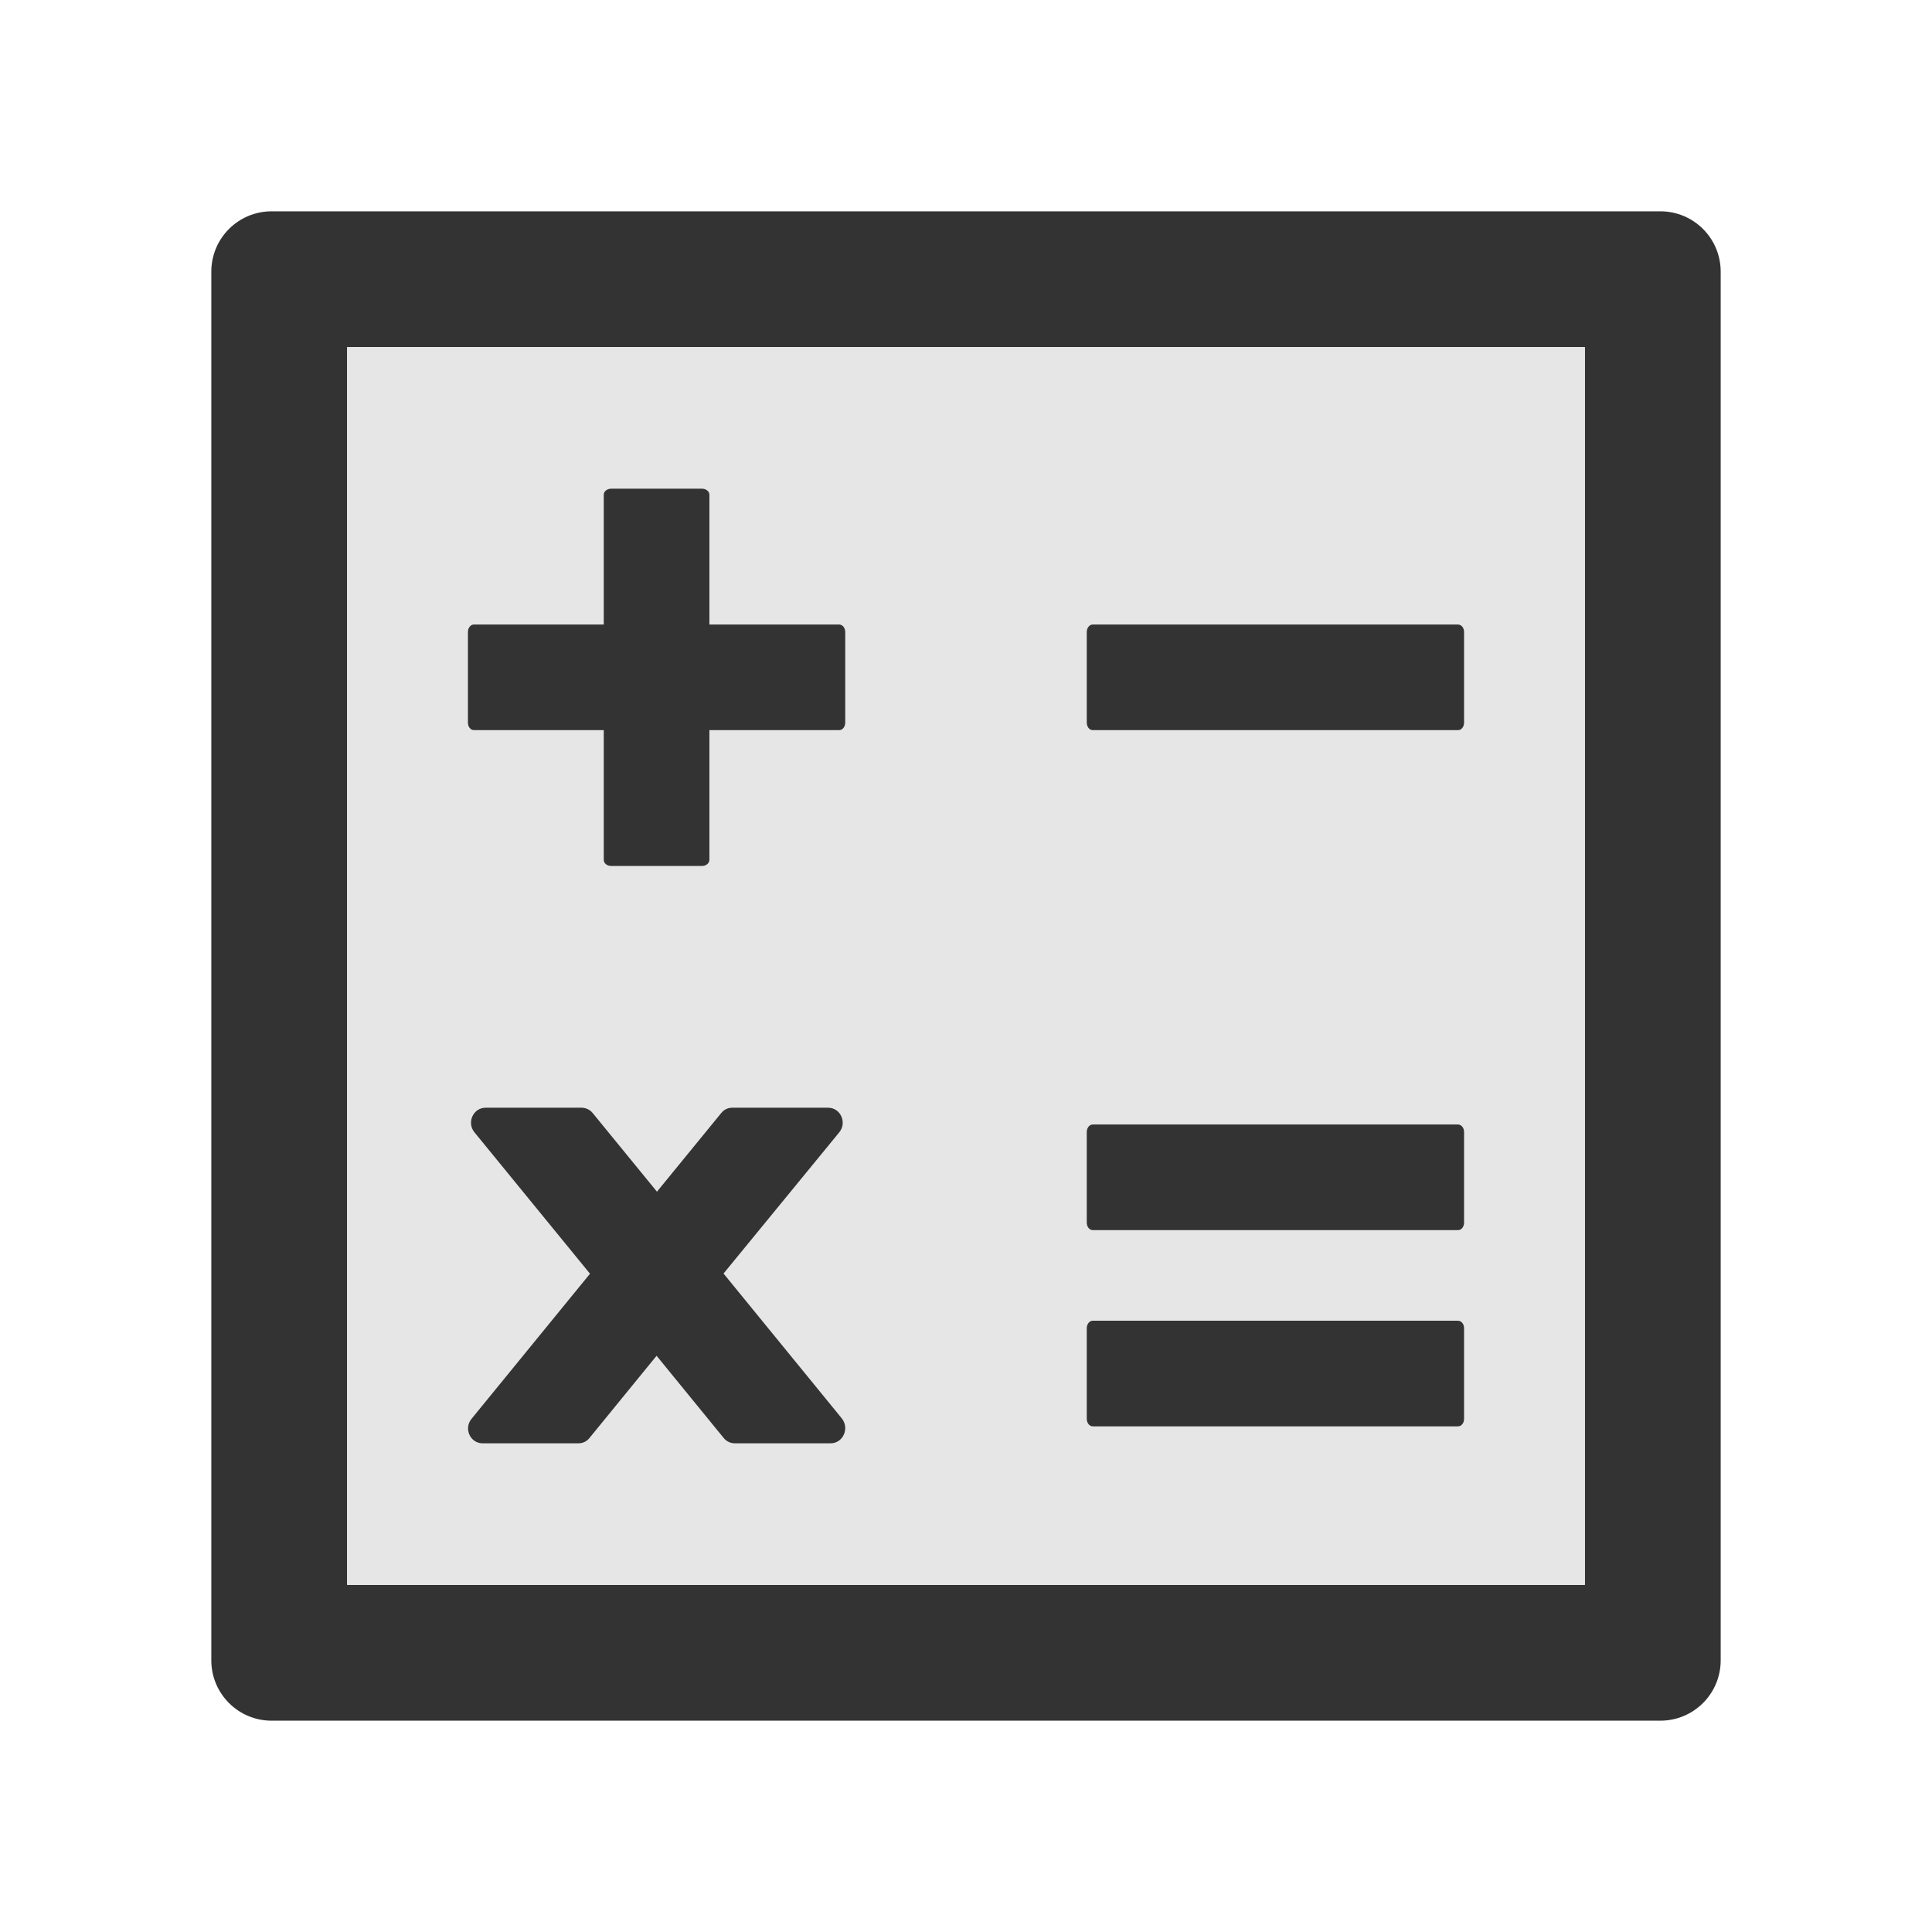
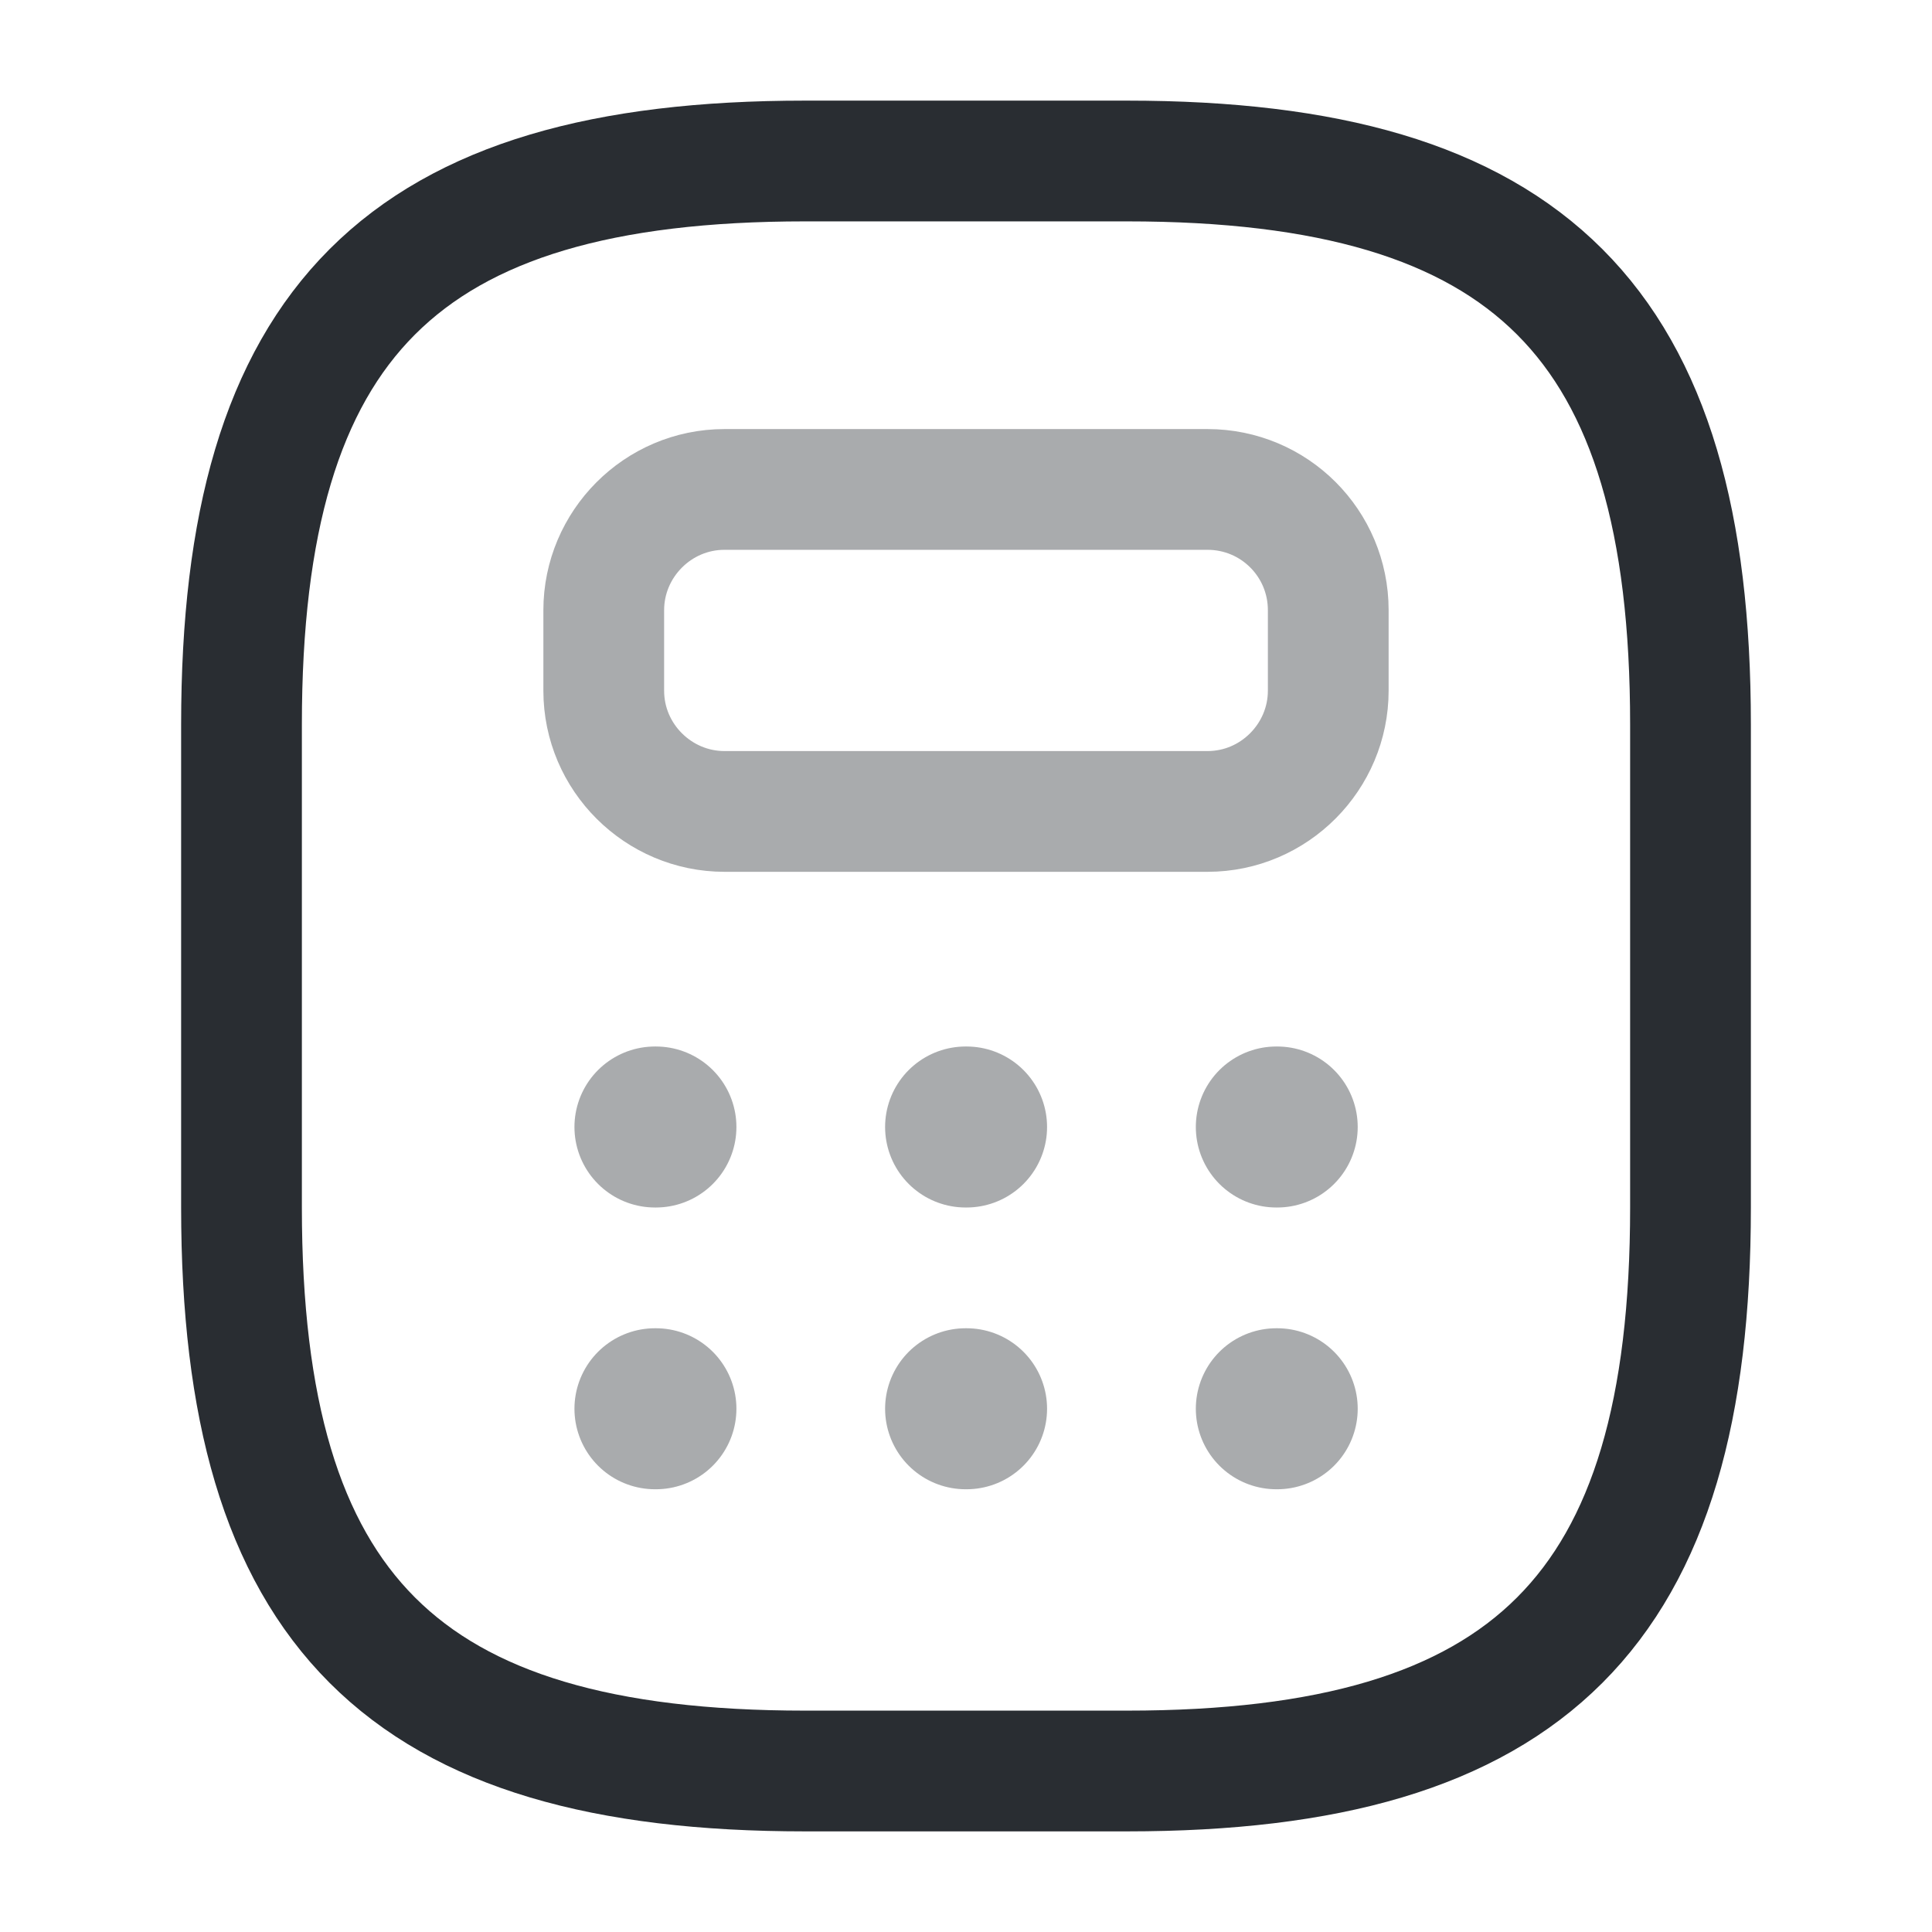
- <svg xmlns="http://www.w3.org/2000/svg" viewBox="0 0 1024 1024">
-   <path fill="#333" d="M880 112H144c-17.7 0-32 14.3-32 32v736c0 17.7 14.3 32 32 32h736c17.7 0 32-14.3 32-32V144c0-17.7-14.3-32-32-32zm-40 728H184V184h656v656z" />
-   <path fill="#E6E6E6" d="M184 840h656V184H184v656zm256.2-75h-50.8c-2.2 0-4.5-1.1-5.9-2.9L348 718.6l-35.5 43.5a7.38 7.38 0 0 1-5.9 2.9h-50.8c-6.6 0-10.2-7.9-5.8-13.1l62.7-76.8-61.2-74.9c-4.3-5.2-.7-13.1 5.9-13.1h50.9c2.2 0 4.5 1.1 5.9 2.9l34 41.6 34-41.6c1.5-1.9 3.6-2.9 5.9-2.9h50.8c6.6 0 10.2 7.9 5.9 13.1L383.5 675l62.7 76.8c4.2 5.3.6 13.2-6 13.2zM576 335c0-2.2 1.4-4 3.2-4h193.5c1.9 0 3.3 1.8 3.3 4v48c0 2.2-1.4 4-3.2 4H579.2c-1.8 0-3.2-1.8-3.2-4v-48zm0 265c0-2.2 1.4-4 3.2-4h193.5c1.9 0 3.3 1.8 3.3 4v48c0 2.2-1.4 4-3.2 4H579.2c-1.8 0-3.2-1.8-3.2-4v-48zm0 104c0-2.2 1.4-4 3.2-4h193.5c1.9 0 3.3 1.8 3.3 4v48c0 2.2-1.4 4-3.2 4H579.2c-1.8 0-3.2-1.8-3.2-4v-48zM248 335c0-2.2 1.4-4 3.2-4H320v-68.8c0-1.8 1.8-3.2 4-3.2h48c2.2 0 4 1.4 4 3.2V331h68.7c1.9 0 3.3 1.8 3.3 4v48c0 2.2-1.4 4-3.2 4H376v68.7c0 1.9-1.8 3.3-4 3.3h-48c-2.2 0-4-1.4-4-3.2V387h-68.8c-1.8 0-3.2-1.8-3.2-4v-48z" />
-   <path fill="#333" d="M383.5 675l61.3-74.8c4.3-5.2.7-13.1-5.9-13.1h-50.8c-2.3 0-4.4 1-5.9 2.9l-34 41.6-34-41.6a7.69 7.69 0 0 0-5.9-2.9h-50.9c-6.6 0-10.2 7.9-5.9 13.1l61.2 74.9-62.7 76.8c-4.4 5.2-.8 13.1 5.8 13.1h50.8c2.3 0 4.4-1 5.9-2.9l35.5-43.5 35.5 43.5c1.4 1.8 3.7 2.9 5.9 2.9h50.8c6.6 0 10.2-7.9 6-13.2L383.5 675zM251.2 387H320v68.8c0 1.8 1.8 3.2 4 3.2h48c2.2 0 4-1.4 4-3.3V387h68.8c1.8 0 3.2-1.8 3.2-4v-48c0-2.2-1.4-4-3.3-4H376v-68.8c0-1.8-1.8-3.2-4-3.2h-48c-2.2 0-4 1.4-4 3.2V331h-68.8c-1.8 0-3.2 1.8-3.2 4v48c0 2.2 1.4 4 3.2 4zm328 369h193.6c1.8 0 3.2-1.8 3.2-4v-48c0-2.2-1.4-4-3.3-4H579.2c-1.8 0-3.2 1.8-3.2 4v48c0 2.2 1.4 4 3.2 4zm0-104h193.6c1.8 0 3.2-1.8 3.2-4v-48c0-2.2-1.4-4-3.3-4H579.2c-1.8 0-3.2 1.8-3.2 4v48c0 2.2 1.4 4 3.2 4zm0-265h193.6c1.8 0 3.2-1.8 3.2-4v-48c0-2.2-1.4-4-3.3-4H579.2c-1.8 0-3.2 1.8-3.2 4v48c0 2.2 1.4 4 3.2 4z" />
+ <svg xmlns="http://www.w3.org/2000/svg" width="24" height="24" viewBox="0 0 24 24" fill="none">
+   <path d="M10 22H14C19 22 21 20 21 15V9C21 4 19 2 14 2H10C5 2 3 4 3 9V15C3 20 5 22 10 22Z" stroke="#292D32" stroke-width="1.5" stroke-linecap="round" stroke-linejoin="round" />
+   <path opacity="0.4" d="M16.5 7.58V8.58C16.5 9.4 15.83 10.08 15 10.08H9C8.18 10.08 7.5 9.41 7.5 8.58V7.58C7.5 6.76 8.17 6.08 9 6.08H15C15.83 6.08 16.5 6.75 16.5 7.58Z" stroke="#292D32" stroke-width="1.5" stroke-linecap="round" stroke-linejoin="round" />
+   <path opacity="0.4" d="M8.136 14H8.148" stroke="#292D32" stroke-width="2" stroke-linecap="round" stroke-linejoin="round" />
+   <path opacity="0.4" d="M11.995 14H12.007" stroke="#292D32" stroke-width="2" stroke-linecap="round" stroke-linejoin="round" />
+   <path opacity="0.4" d="M15.855 14H15.866" stroke="#292D32" stroke-width="2" stroke-linecap="round" stroke-linejoin="round" />
+   <path opacity="0.4" d="M8.136 17.5H8.148" stroke="#292D32" stroke-width="2" stroke-linecap="round" stroke-linejoin="round" />
+   <path opacity="0.4" d="M11.995 17.5H12.007" stroke="#292D32" stroke-width="2" stroke-linecap="round" stroke-linejoin="round" />
+   <path opacity="0.4" d="M15.855 17.5H15.866" stroke="#292D32" stroke-width="2" stroke-linecap="round" stroke-linejoin="round" />
</svg>
